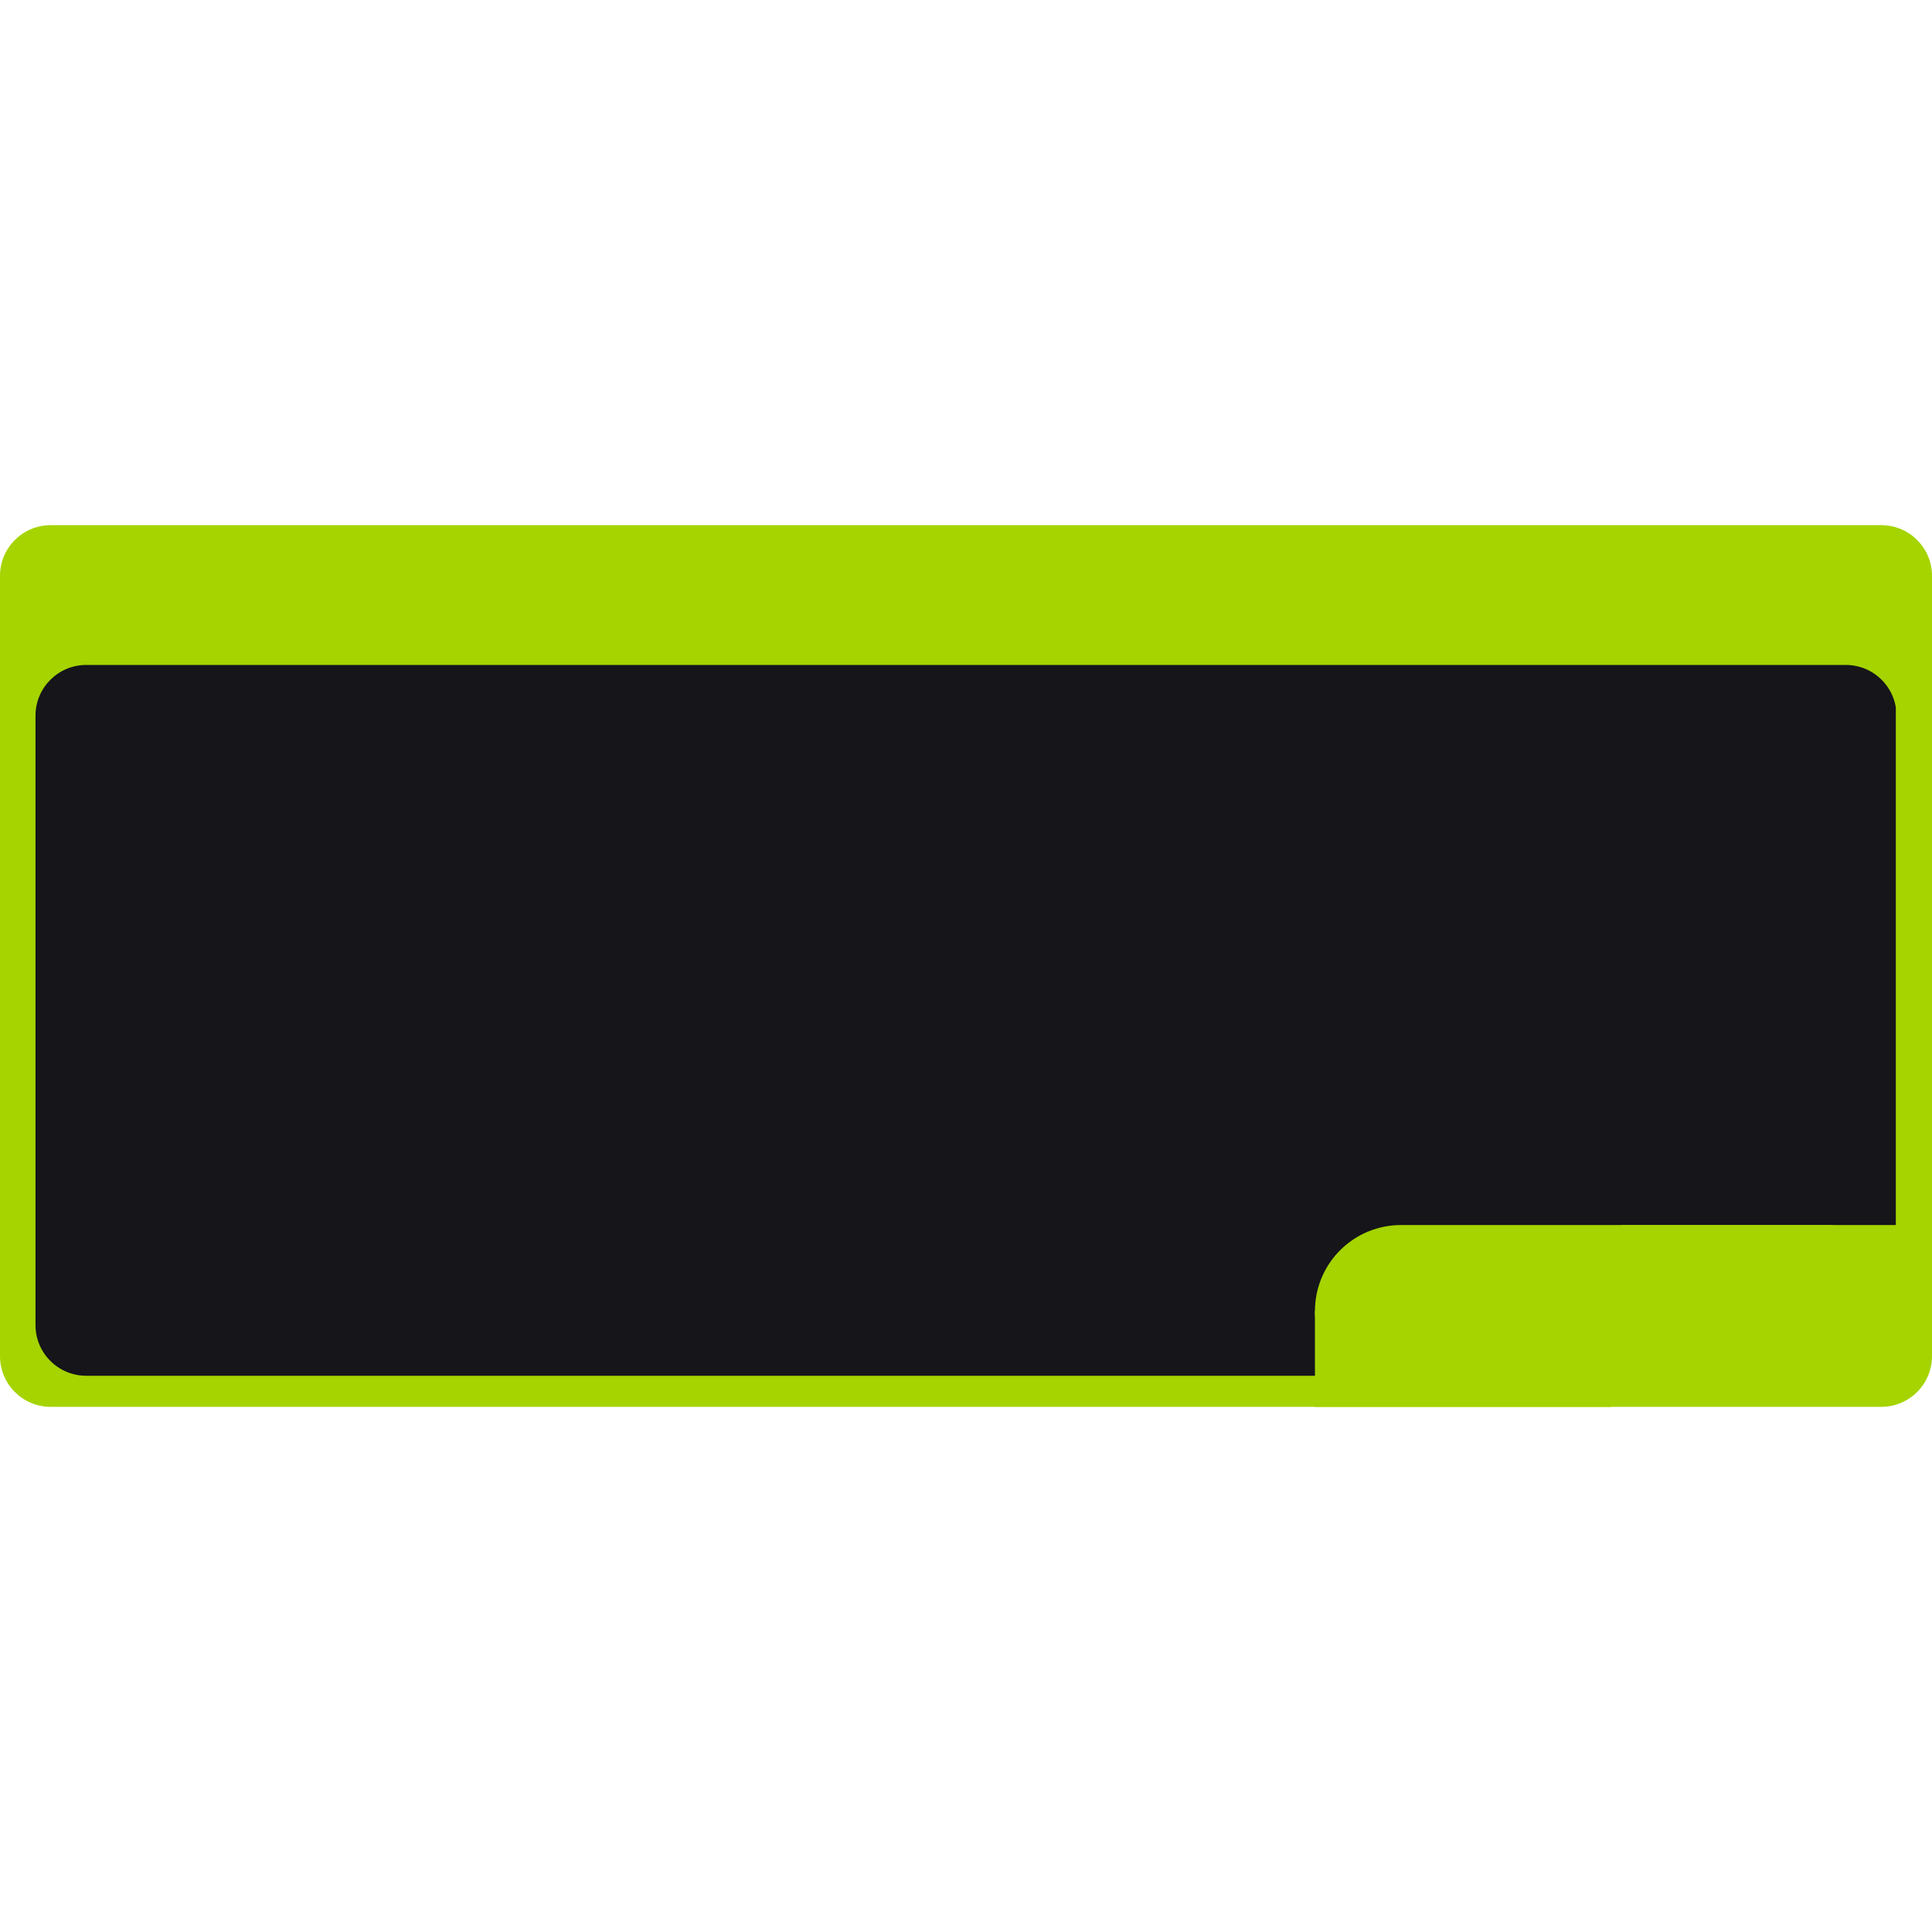
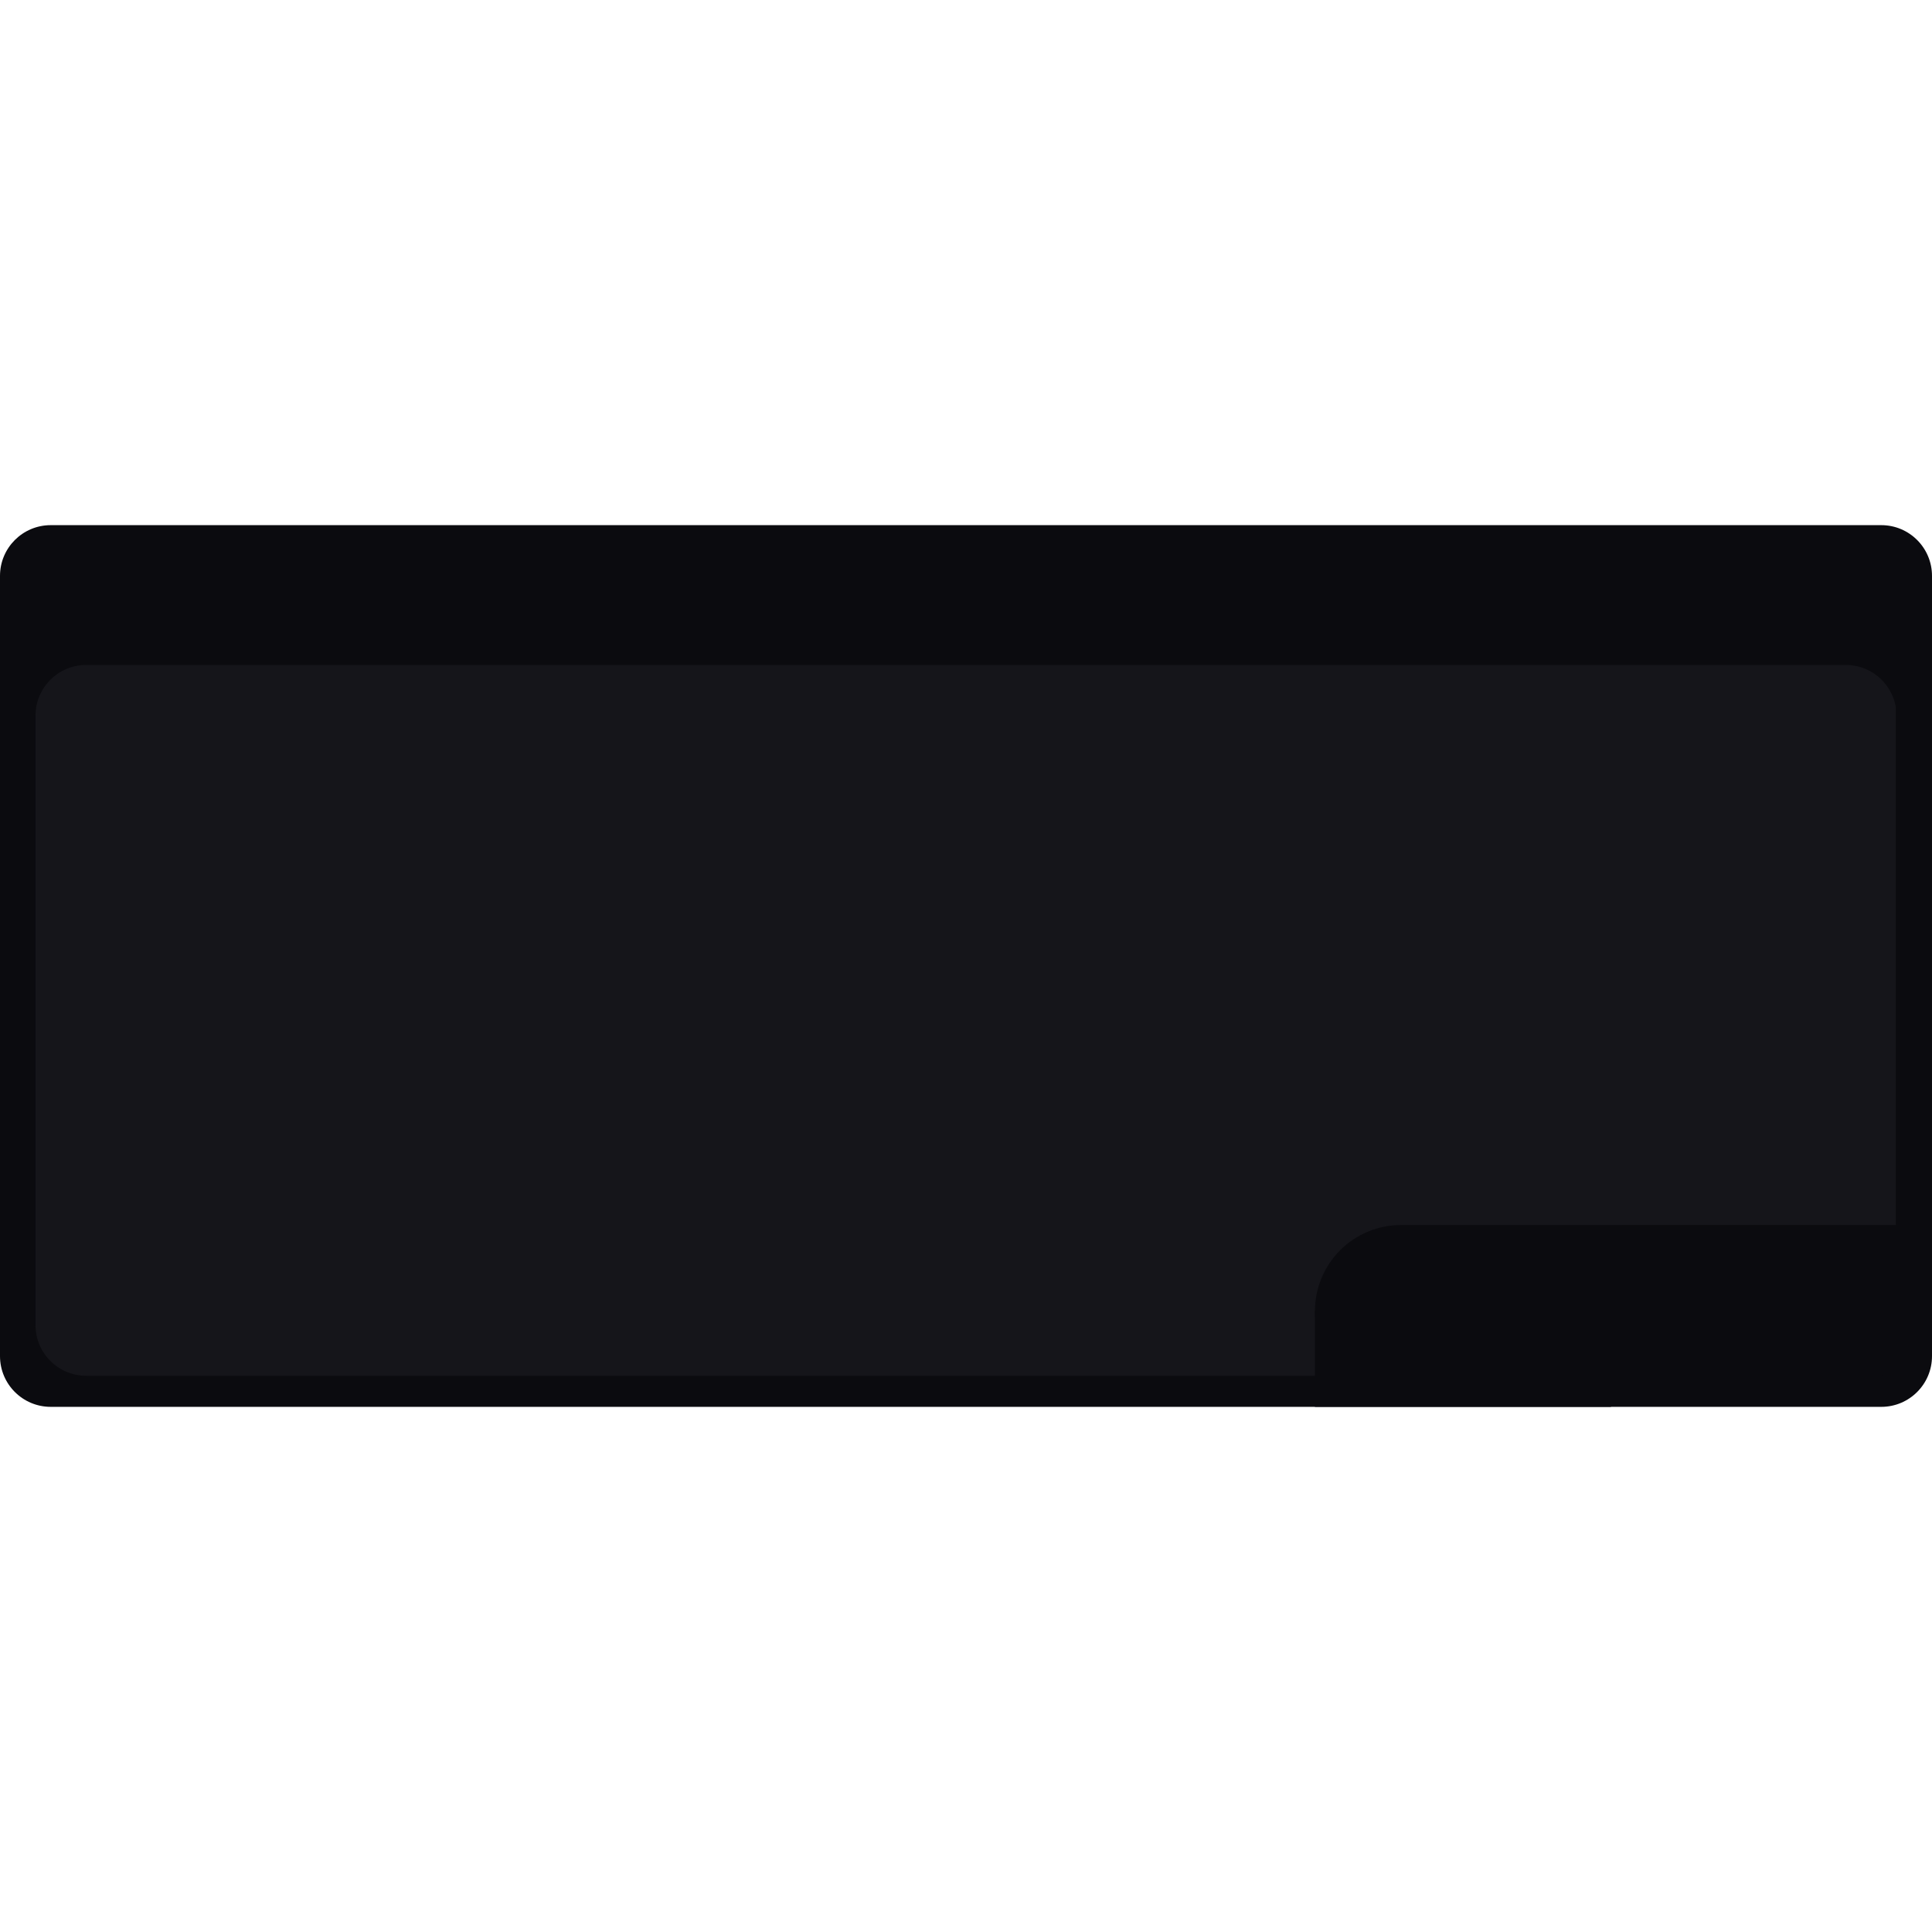
<svg xmlns="http://www.w3.org/2000/svg" width="800" zoomAndPan="magnify" viewBox="0 0 600 600" height="800" preserveAspectRatio="xMidYMid meet" version="1.0">
  <defs>
    <clipPath id="d5dbe2da09">
      <path d="M 0 163.09 L 600 163.09 L 600 436.91 L 0 436.91 Z M 0 163.09 " clip-rule="nonzero" />
    </clipPath>
    <clipPath id="07495540f0">
      <path d="M 15.75 163.09 L 584.25 163.09 C 592.949 163.09 600 170.141 600 178.84 L 600 421.16 C 600 429.859 592.949 436.91 584.25 436.91 L 15.75 436.91 C 7.051 436.91 0 429.859 0 421.16 L 0 178.84 C 0 170.141 7.051 163.09 15.75 163.09 Z M 15.75 163.09 " clip-rule="nonzero" />
    </clipPath>
    <clipPath id="4c51c1c4b8">
      <path d="M 0 0.09 L 600 0.09 L 600 273.91 L 0 273.91 Z M 0 0.09 " clip-rule="nonzero" />
    </clipPath>
    <clipPath id="a60f37a84c">
      <path d="M 15.75 0.09 L 584.25 0.09 C 592.949 0.09 600 7.141 600 15.84 L 600 258.16 C 600 266.859 592.949 273.91 584.25 273.91 L 15.75 273.91 C 7.051 273.91 0 266.859 0 258.16 L 0 15.84 C 0 7.141 7.051 0.09 15.75 0.09 Z M 15.75 0.09 " clip-rule="nonzero" />
    </clipPath>
    <clipPath id="7f7d28d6f5">
      <rect x="0" width="600" y="0" height="274" />
    </clipPath>
    <clipPath id="51b0e235b7">
      <path d="M 11.023 206.508 L 589 206.508 L 589 427.258 L 11.023 427.258 Z M 11.023 206.508 " clip-rule="nonzero" />
    </clipPath>
    <clipPath id="8e4fe9656e">
      <path d="M 26.773 206.508 L 573.227 206.508 C 581.926 206.508 588.977 213.559 588.977 222.258 L 588.977 411.508 C 588.977 420.207 581.926 427.258 573.227 427.258 L 26.773 427.258 C 18.074 427.258 11.023 420.207 11.023 411.508 L 11.023 222.258 C 11.023 213.559 18.074 206.508 26.773 206.508 Z M 26.773 206.508 " clip-rule="nonzero" />
    </clipPath>
    <clipPath id="af83867b7b">
      <path d="M 0.023 0.508 L 578 0.508 L 578 221.258 L 0.023 221.258 Z M 0.023 0.508 " clip-rule="nonzero" />
    </clipPath>
    <clipPath id="54a6a25ffd">
      <path d="M 15.773 0.508 L 562.227 0.508 C 570.926 0.508 577.977 7.559 577.977 16.258 L 577.977 205.508 C 577.977 214.207 570.926 221.258 562.227 221.258 L 15.773 221.258 C 7.074 221.258 0.023 214.207 0.023 205.508 L 0.023 16.258 C 0.023 7.559 7.074 0.508 15.773 0.508 Z M 15.773 0.508 " clip-rule="nonzero" />
    </clipPath>
    <clipPath id="4df8d35b5c">
      <rect x="0" width="578" y="0" height="222" />
    </clipPath>
    <clipPath id="0c318bcc5f">
      <path d="M 0.367 0.445 L 185.699 0.445 L 185.699 53.875 L 0.367 53.875 Z M 0.367 0.445 " clip-rule="nonzero" />
    </clipPath>
    <clipPath id="40e1f6c16b">
      <path d="M 27.082 0.445 L 158.809 0.445 C 165.891 0.445 172.688 3.258 177.695 8.27 C 182.707 13.277 185.523 20.074 185.523 27.16 C 185.523 34.242 182.707 41.039 177.695 46.051 C 172.688 51.059 165.891 53.875 158.809 53.875 L 27.082 53.875 C 19.996 53.875 13.203 51.059 8.191 46.051 C 3.184 41.039 0.367 34.242 0.367 27.16 C 0.367 20.074 3.184 13.277 8.191 8.27 C 13.203 3.258 19.996 0.445 27.082 0.445 Z M 27.082 0.445 " clip-rule="nonzero" />
    </clipPath>
    <clipPath id="b0f992479c">
      <path d="M 0.367 0.445 L 185.699 0.445 L 185.699 53.875 L 0.367 53.875 Z M 0.367 0.445 " clip-rule="nonzero" />
    </clipPath>
    <clipPath id="7de5f854d9">
      <path d="M 27.082 0.445 L 158.809 0.445 C 165.891 0.445 172.688 3.258 177.695 8.27 C 182.707 13.277 185.523 20.074 185.523 27.16 C 185.523 34.242 182.707 41.039 177.695 46.051 C 172.688 51.059 165.891 53.875 158.809 53.875 L 27.082 53.875 C 19.996 53.875 13.203 51.059 8.191 46.051 C 3.184 41.039 0.367 34.242 0.367 27.16 C 0.367 20.074 3.184 13.277 8.191 8.27 C 13.203 3.258 19.996 0.445 27.082 0.445 Z M 27.082 0.445 " clip-rule="nonzero" />
    </clipPath>
    <clipPath id="76cf54beae">
      <rect x="0" width="186" y="0" height="54" />
    </clipPath>
    <clipPath id="f9b02e5db6">
      <path d="M 95.582 0.445 L 187.523 0.445 L 187.523 33.98 L 95.582 33.98 Z M 95.582 0.445 " clip-rule="nonzero" />
    </clipPath>
    <clipPath id="d2d4f8286e">
      <path d="M 0.582 0.445 L 92.523 0.445 L 92.523 33.98 L 0.582 33.98 Z M 0.582 0.445 " clip-rule="nonzero" />
    </clipPath>
    <clipPath id="d444df39b3">
      <rect x="0" width="93" y="0" height="34" />
    </clipPath>
    <clipPath id="2da643694b">
      <path d="M 0.367 27.16 L 92.309 27.16 L 92.309 56.91 L 0.367 56.91 Z M 0.367 27.16 " clip-rule="nonzero" />
    </clipPath>
    <clipPath id="1834fdad4d">
      <path d="M 0.367 0.16 L 92.309 0.16 L 92.309 29.91 L 0.367 29.91 Z M 0.367 0.16 " clip-rule="nonzero" />
    </clipPath>
    <clipPath id="c2ea263d57">
      <rect x="0" width="93" y="0" height="30" />
    </clipPath>
    <clipPath id="e31daed0c9">
      <rect x="0" width="188" y="0" height="58" />
    </clipPath>
  </defs>
  <g clip-path="url(#d5dbe2da09)">
    <g clip-path="url(#07495540f0)">
      <g transform="matrix(1, 0, 0, 1, 0, 163)">
        <g clip-path="url(#7f7d28d6f5)">
          <g clip-path="url(#4c51c1c4b8)">
            <g clip-path="url(#a60f37a84c)">
-               <path fill="#a5d400" d="M 0 0.09 L 600.055 0.09 L 600.055 273.91 L 0 273.91 Z M 0 0.09 " fill-opacity="1" fill-rule="nonzero" />
+               <path fill="#0B0B0F" d="M 0 0.09 L 600.055 0.09 L 600.055 273.91 L 0 273.91 Z M 0 0.09 " fill-opacity="1" fill-rule="nonzero" />
            </g>
          </g>
        </g>
      </g>
    </g>
  </g>
  <g clip-path="url(#51b0e235b7)">
    <g clip-path="url(#8e4fe9656e)">
      <g transform="matrix(1, 0, 0, 1, 11, 206)">
        <g clip-path="url(#4df8d35b5c)">
          <g clip-path="url(#af83867b7b)">
            <g clip-path="url(#54a6a25ffd)">
              <path fill="#15151a" d="M 0.023 0.508 L 577.766 0.508 L 577.766 221.258 L 0.023 221.258 Z M 0.023 0.508 " fill-opacity="1" fill-rule="nonzero" />
            </g>
          </g>
        </g>
      </g>
    </g>
  </g>
  <g transform="matrix(1, 0, 0, 1, 408, 380)">
    <g clip-path="url(#e31daed0c9)">
      <g clip-path="url(#0c318bcc5f)">
        <g clip-path="url(#40e1f6c16b)">
          <g transform="matrix(1, 0, 0, 1, 0.000000000000056843, -0.000000000000056843)">
            <g clip-path="url(#76cf54beae)">
              <g clip-path="url(#b0f992479c)">
                <g clip-path="url(#7de5f854d9)">
-                   <path fill="#a5d400" d="M 0.367 0.445 L 185.492 0.445 L 185.492 53.875 L 0.367 53.875 Z M 0.367 0.445 " fill-opacity="1" fill-rule="nonzero" />
+                   <path fill="#0B0B0F" d="M 0.367 0.445 L 185.492 0.445 L 185.492 53.875 L 0.367 53.875 Z M 0.367 0.445 " fill-opacity="1" fill-rule="nonzero" />
                </g>
              </g>
            </g>
          </g>
        </g>
      </g>
      <g clip-path="url(#f9b02e5db6)">
        <g transform="matrix(1, 0, 0, 1, 95, -0.000000000000056843)">
          <g clip-path="url(#d444df39b3)">
            <g clip-path="url(#d2d4f8286e)">
-               <path fill="#a5d400" d="M 0.582 0.445 L 92.543 0.445 L 92.543 33.98 L 0.582 33.98 Z M 0.582 0.445 " fill-opacity="1" fill-rule="nonzero" />
+               <path fill="#0B0B0F" d="M 0.582 0.445 L 92.543 0.445 L 92.543 33.98 L 0.582 33.98 Z M 0.582 0.445 " fill-opacity="1" fill-rule="nonzero" />
            </g>
          </g>
        </g>
      </g>
      <g clip-path="url(#2da643694b)">
        <g transform="matrix(1, 0, 0, 1, 0.000000000000056843, 27)">
          <g clip-path="url(#c2ea263d57)">
            <g clip-path="url(#1834fdad4d)">
-               <path fill="#a5d400" d="M 0.367 0.16 L 92.293 0.16 L 92.293 29.91 L 0.367 29.91 Z M 0.367 0.16 " fill-opacity="1" fill-rule="nonzero" />
+               <path fill="#0B0B0F" d="M 0.367 0.16 L 92.293 0.16 L 92.293 29.91 L 0.367 29.91 Z M 0.367 0.16 " fill-opacity="1" fill-rule="nonzero" />
            </g>
          </g>
        </g>
      </g>
    </g>
  </g>
</svg>
